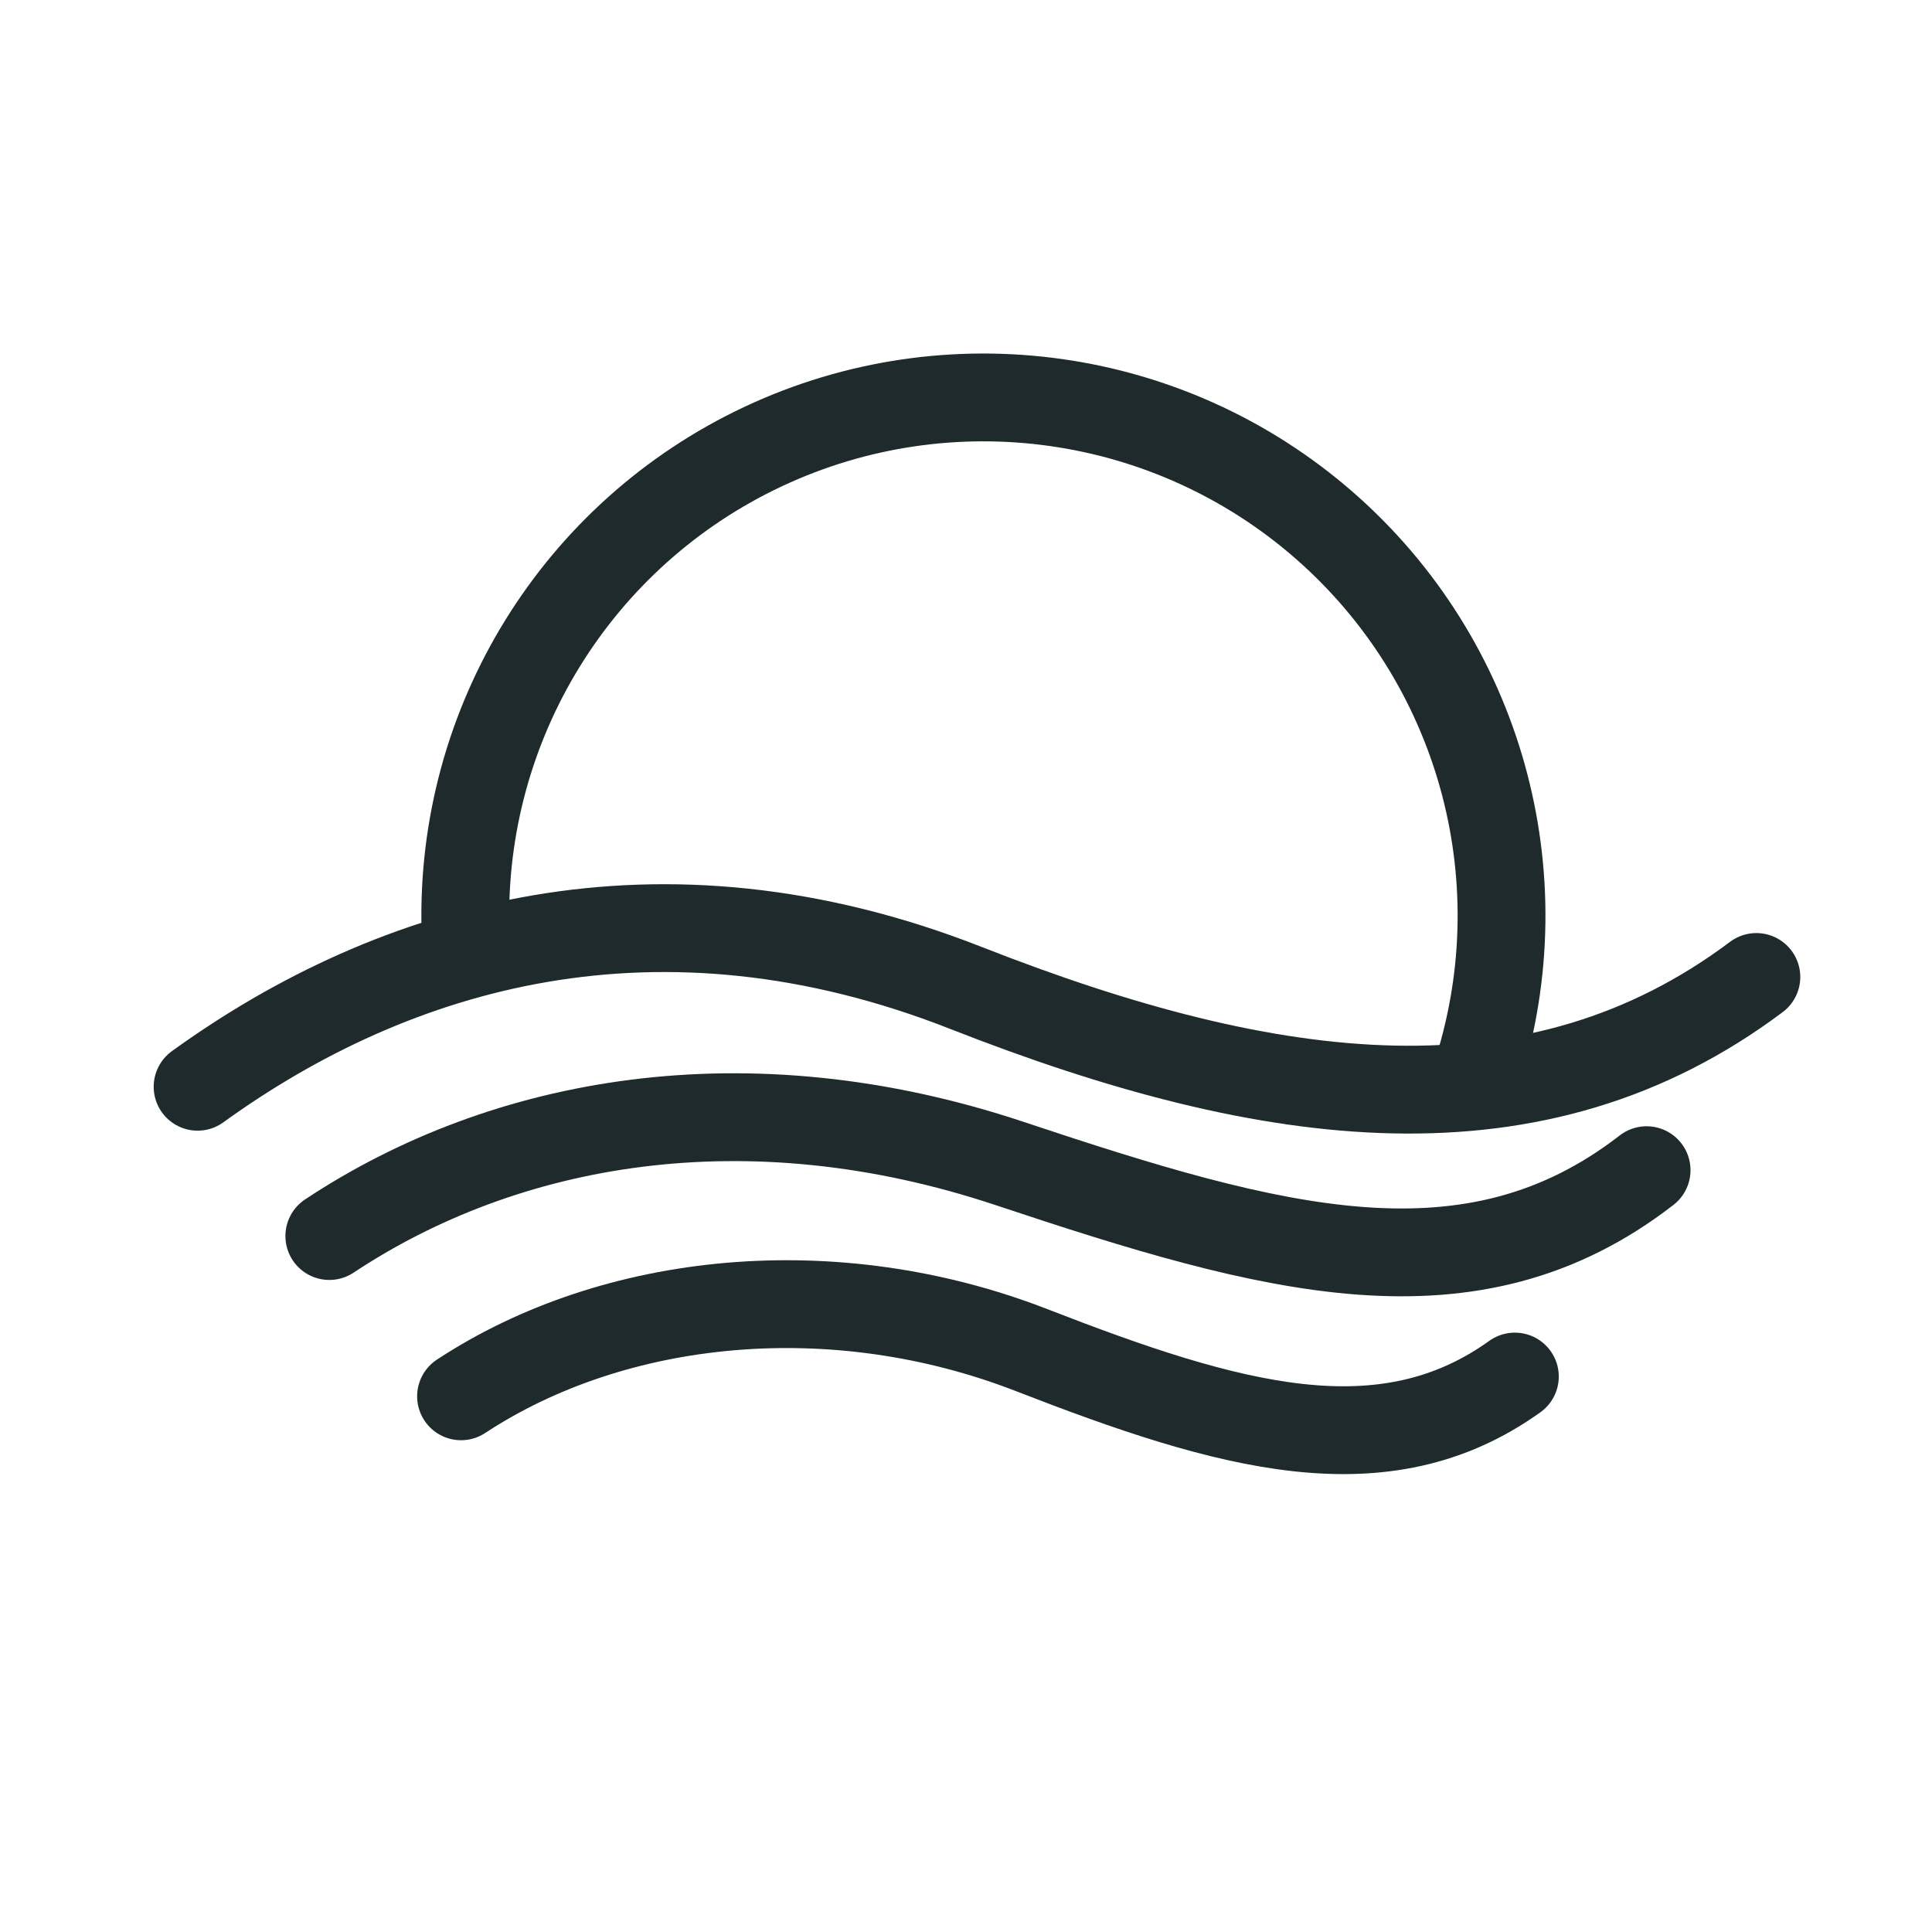
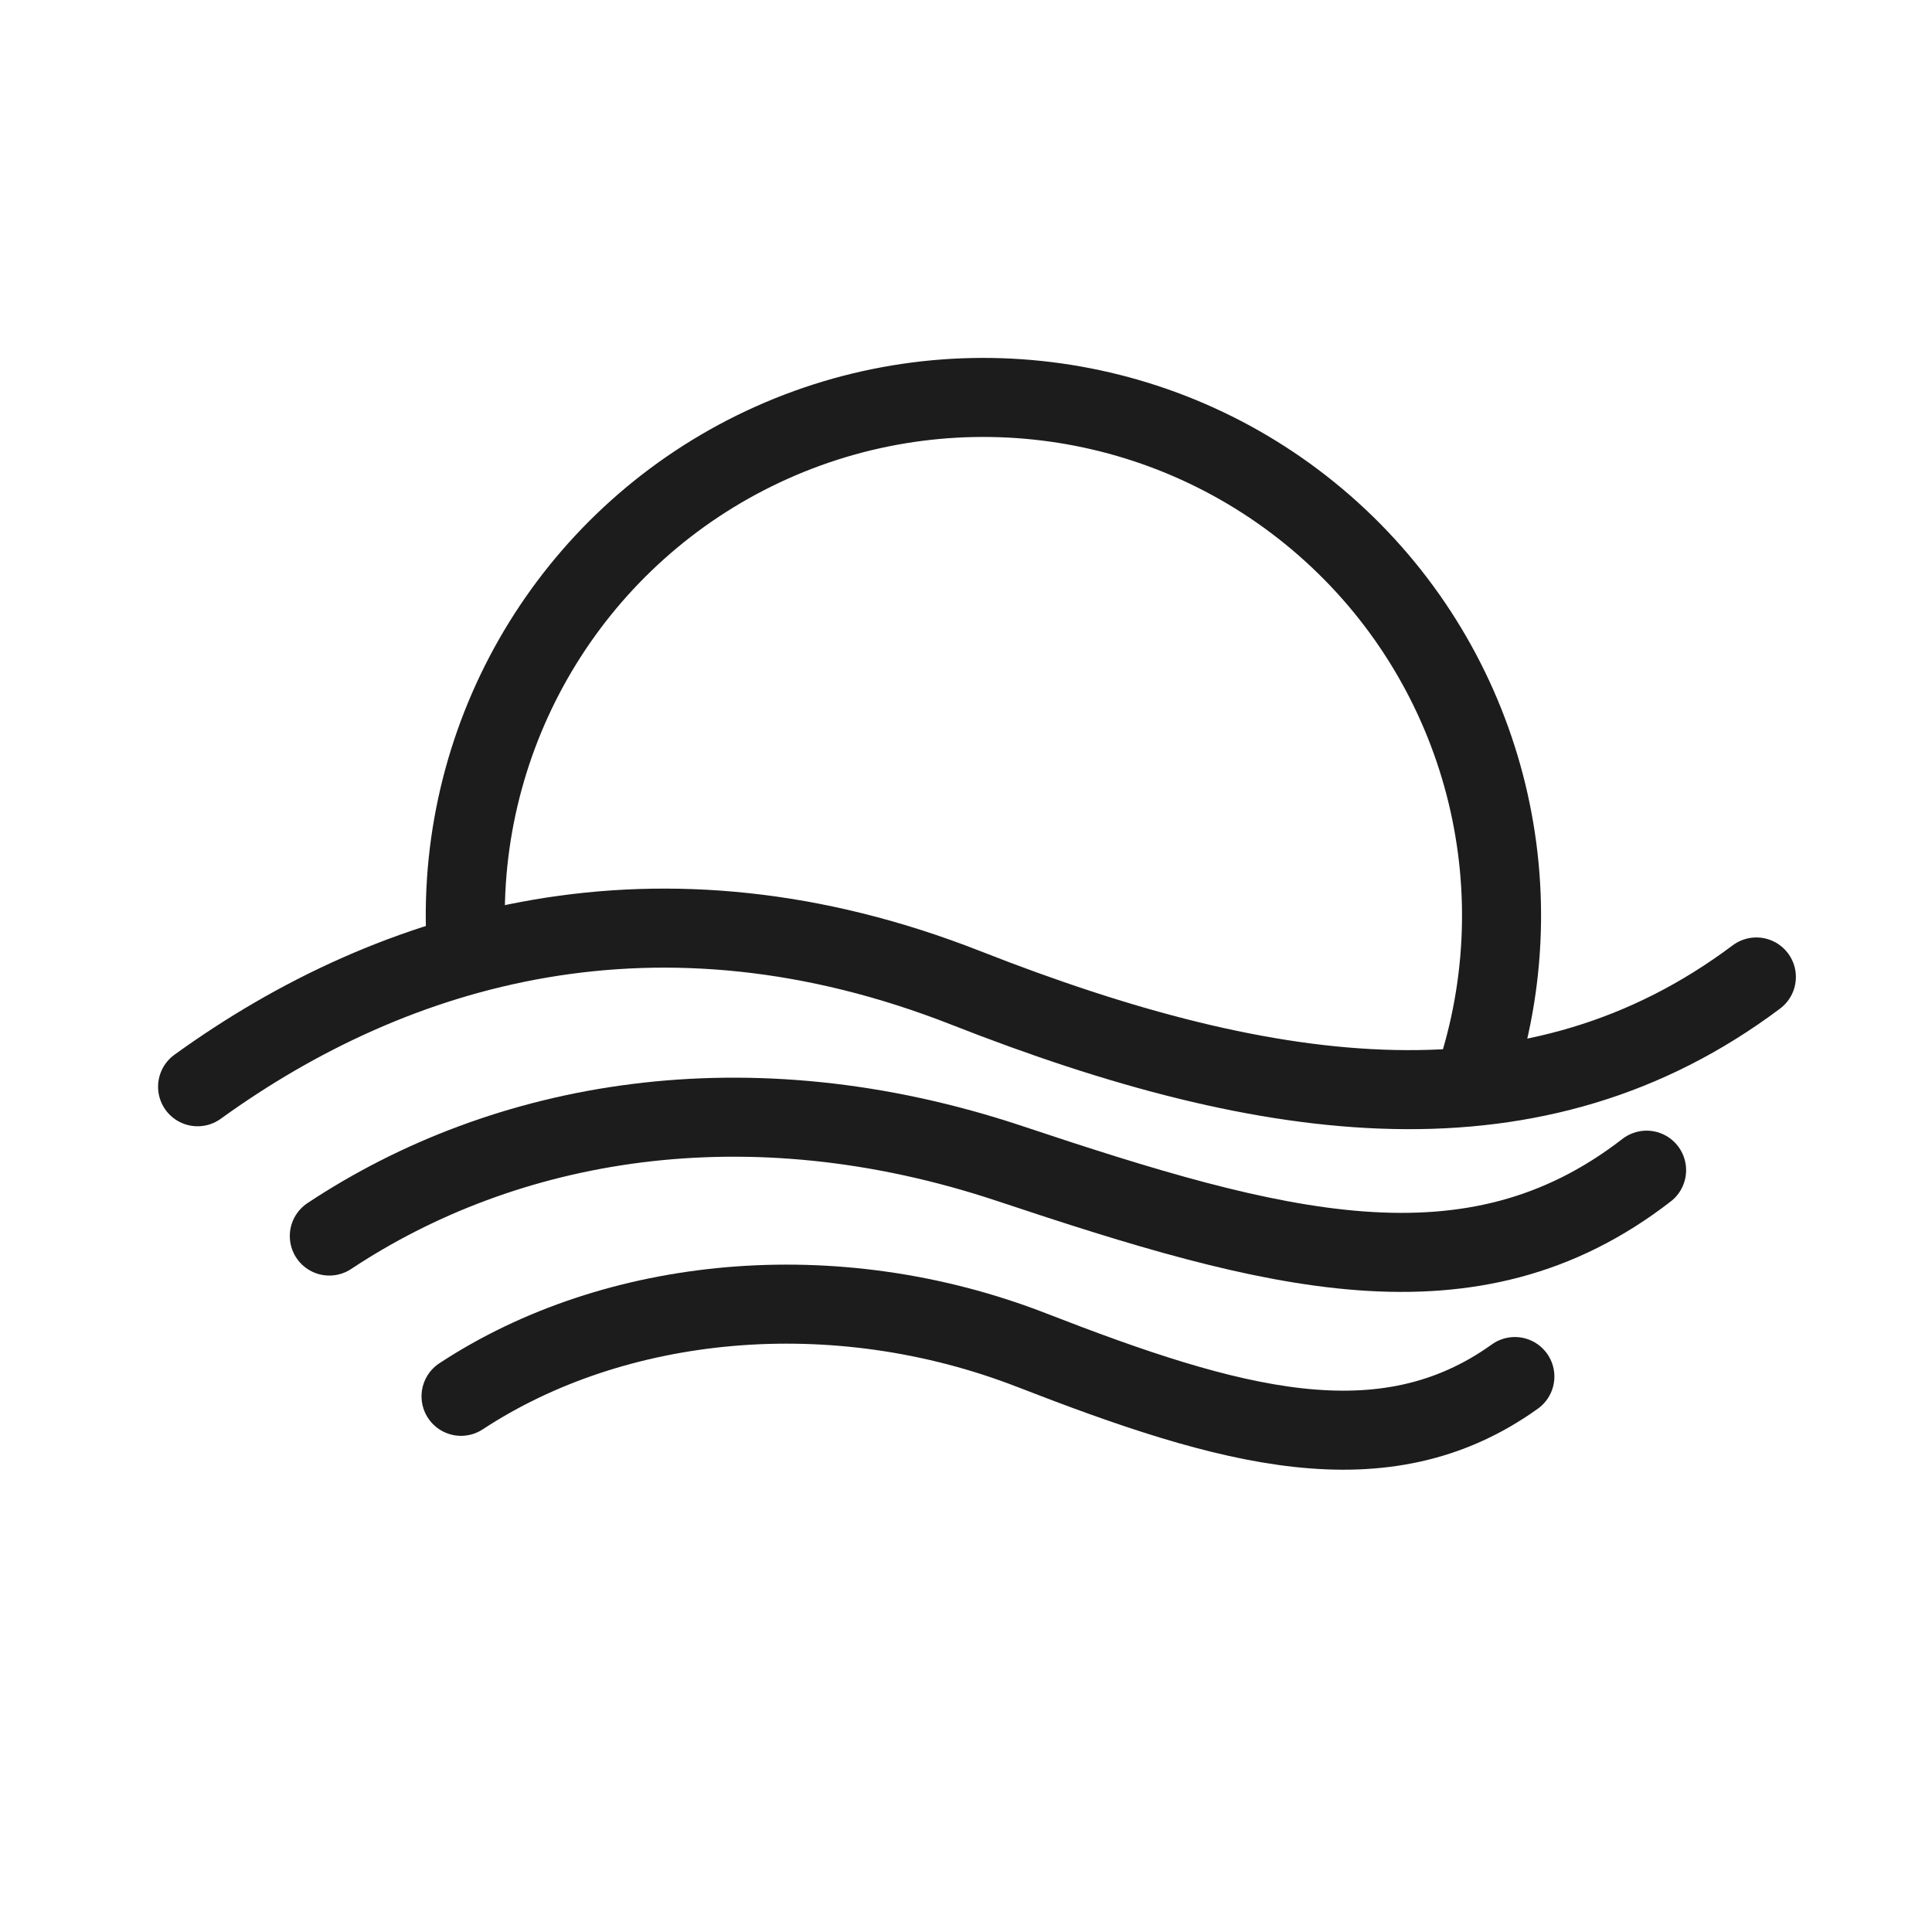
<svg xmlns="http://www.w3.org/2000/svg" viewBox="0 0 88 88">
  <style>
-     g { stroke: #1e2a2b; }
+     g { stroke: #1c1c1c; }
    @media (prefers-color-scheme: dark) {
-       g { stroke: #f2ece1; }
+       g { stroke: #eeedea; }
    }
  </style>
-   <g transform="translate(8 20)" fill="none" stroke-width="4" stroke-linecap="round">
+   <g transform="translate(8 20)" fill="none" stroke-width="3.6" stroke-linecap="round">
    <path d="M13.2 22.3 A23.6 23.6 0 1 1 59.3 28.8" />
    <path d="M1 29.5 C10 23 22 19.5 36 25 S62 32 72 24.5" />
    <path d="M7 36.3 C15 31 26 29 38 33 S59 39.5 67 33.3" />
    <path d="M13 43.6 C20 39 30 38 39 41.5 S55 47 61 42.7" />
  </g>
</svg>
